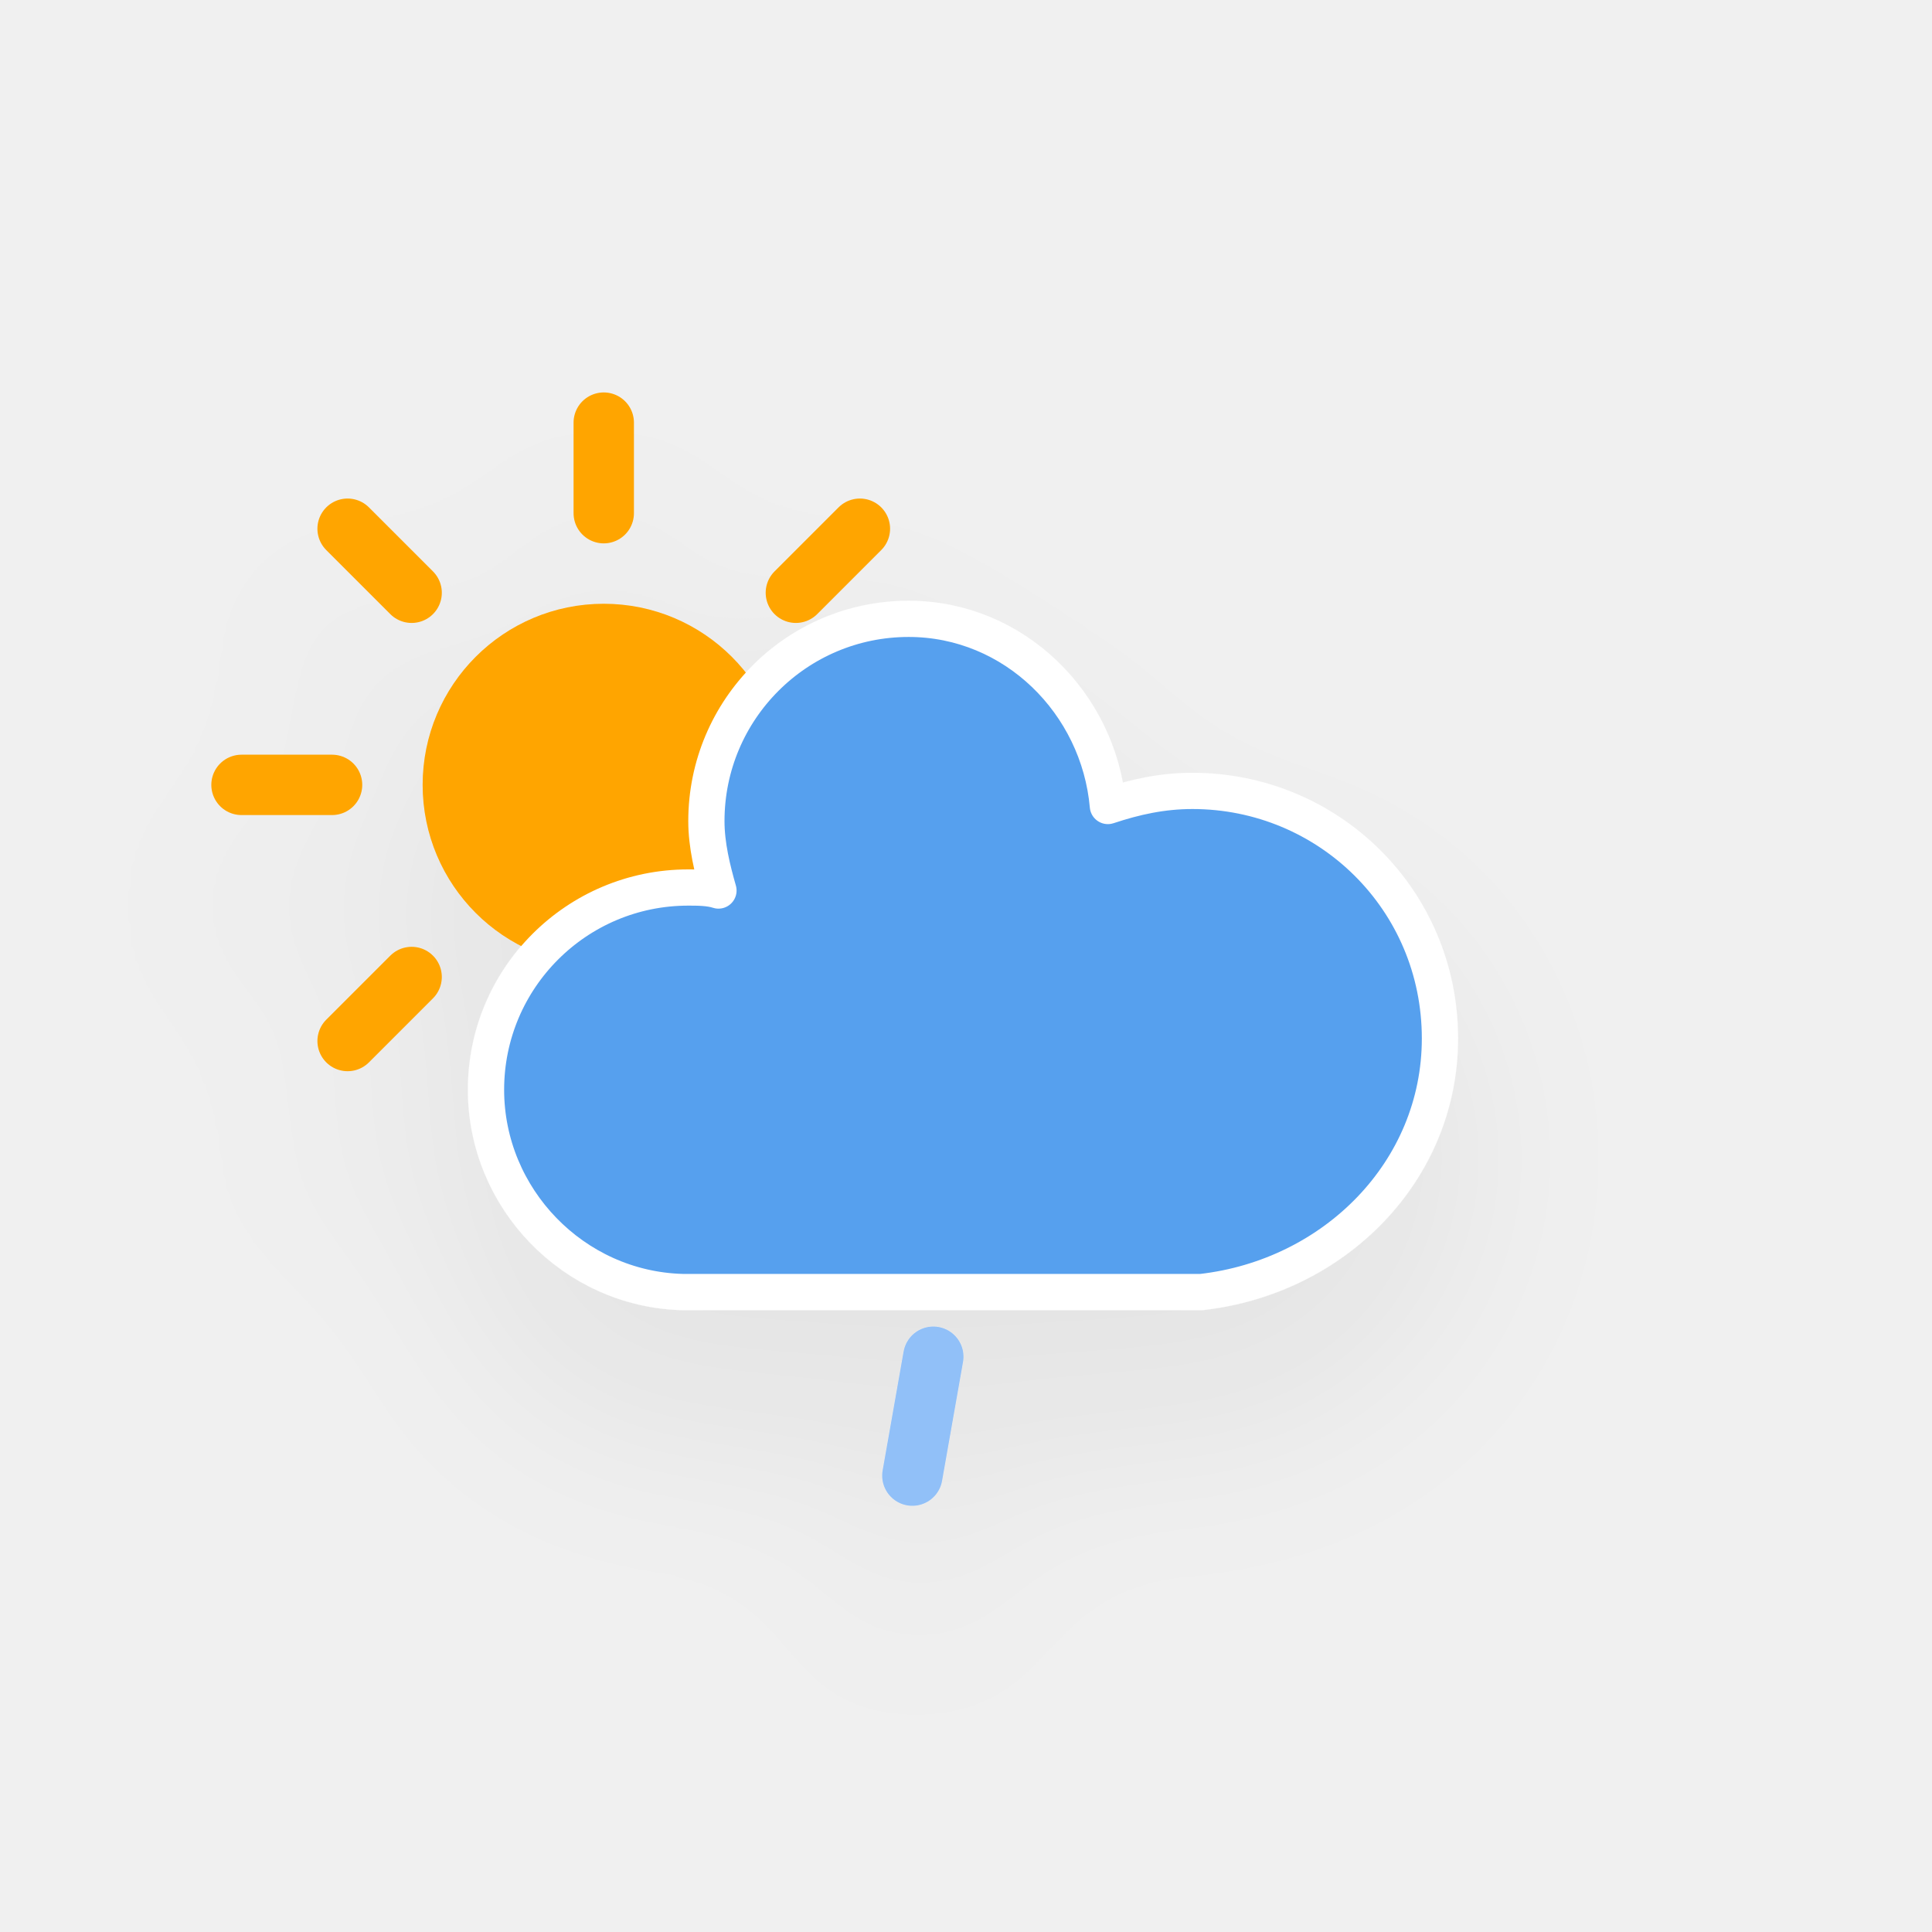
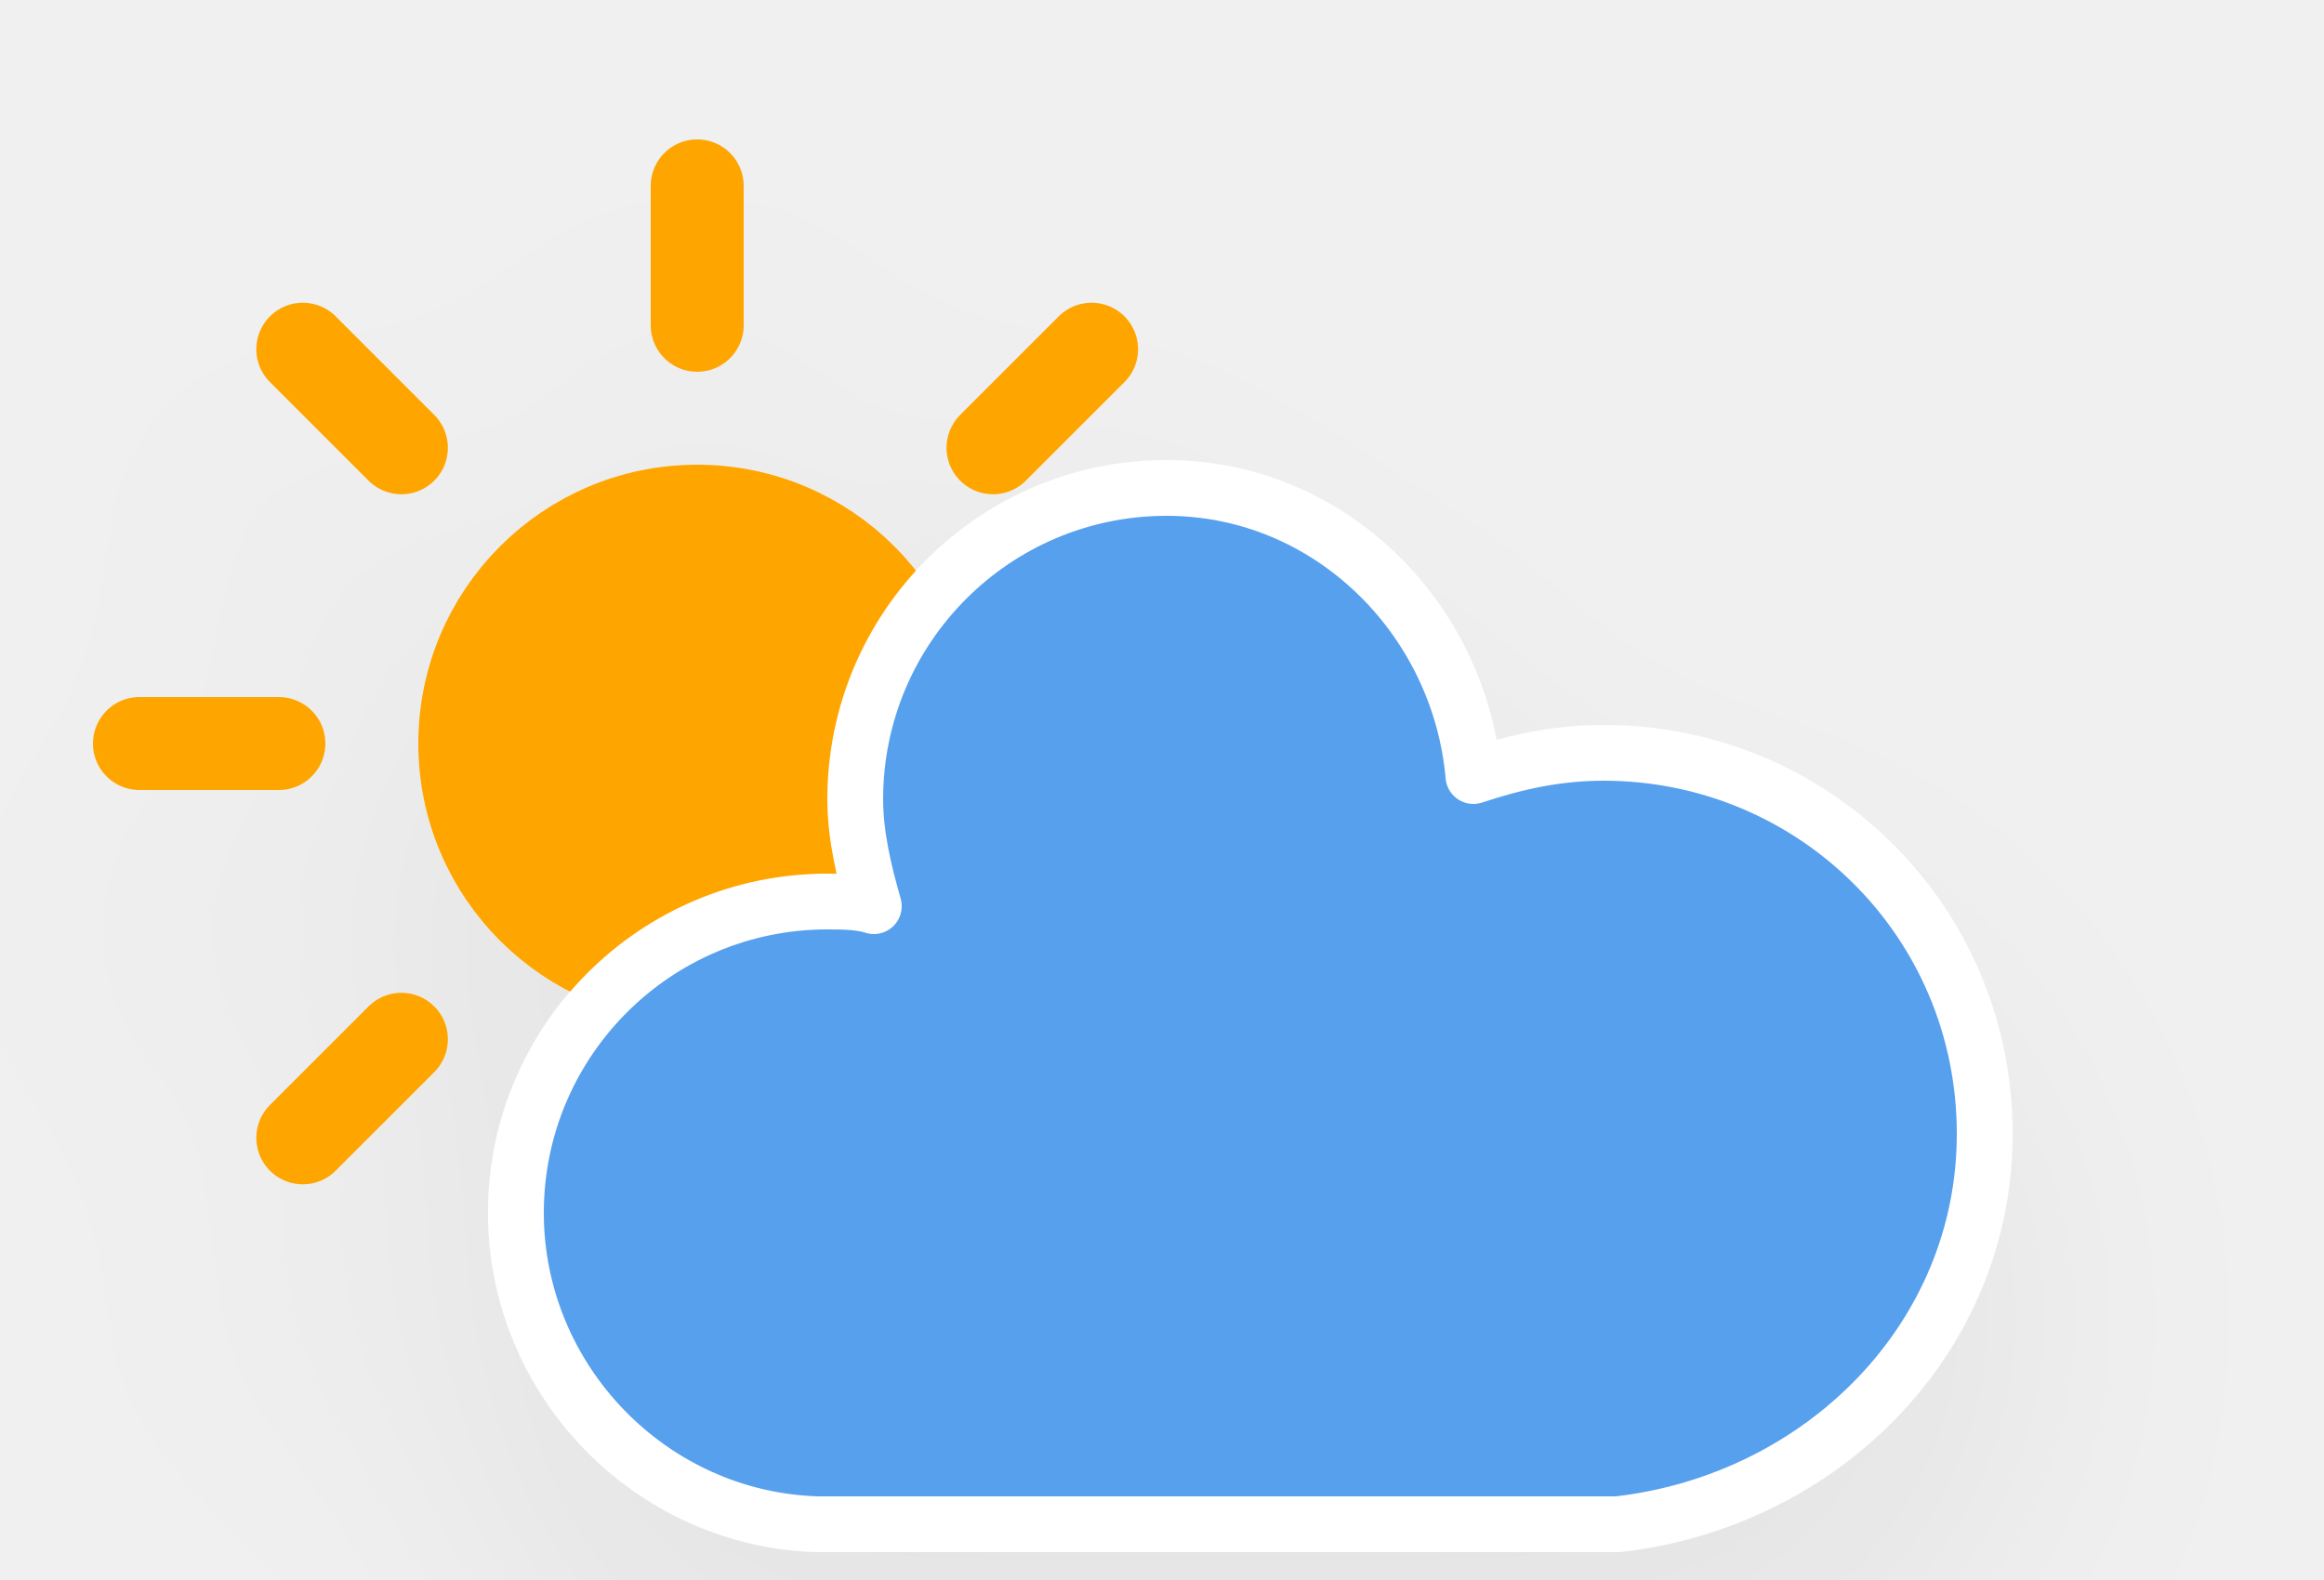
- <svg xmlns="http://www.w3.org/2000/svg" version="1.1" width="64" height="64" viewbox="0 0 64 64">
+ <svg xmlns="http://www.w3.org/2000/svg" version="1.1" width="50" height="34" viewbox="0 0 50 34">
  <defs>
    <filter id="blur" width="200%" height="200%">
      <feGaussianBlur in="SourceAlpha" stdDeviation="3" />
      <feOffset dx="0" dy="4" result="offsetblur" />
      <feComponentTransfer>
        <feFuncA type="linear" slope="0.05" />
      </feComponentTransfer>
      <feMerge>
        <feMergeNode />
        <feMergeNode in="SourceGraphic" />
      </feMerge>
    </filter>
    <style type="text/css">
/*
** SUN
*/
@keyframes am-weather-sun {
  0% {
    -webkit-transform: rotate(0deg);
       -moz-transform: rotate(0deg);
        -ms-transform: rotate(0deg);
            transform: rotate(0deg);
  }

  100% {
    -webkit-transform: rotate(360deg);
       -moz-transform: rotate(360deg);
        -ms-transform: rotate(360deg);
            transform: rotate(360deg);
  }
}

.am-weather-sun {
  -webkit-animation-name: am-weather-sun;
     -moz-animation-name: am-weather-sun;
      -ms-animation-name: am-weather-sun;
          animation-name: am-weather-sun;
  -webkit-animation-duration: 9s;
     -moz-animation-duration: 9s;
      -ms-animation-duration: 9s;
          animation-duration: 9s;
  -webkit-animation-timing-function: linear;
     -moz-animation-timing-function: linear;
      -ms-animation-timing-function: linear;
          animation-timing-function: linear;
  -webkit-animation-iteration-count: infinite;
     -moz-animation-iteration-count: infinite;
      -ms-animation-iteration-count: infinite;
          animation-iteration-count: infinite;
}

/*
** RAIN
*/
@keyframes am-weather-rain {
  0% {
    stroke-dashoffset: 0;
  }

  100% {
    stroke-dashoffset: -100;
  }
}

.am-weather-rain-1 {
  -webkit-animation-name: am-weather-rain;
     -moz-animation-name: am-weather-rain;
      -ms-animation-name: am-weather-rain;
          animation-name: am-weather-rain;
  -webkit-animation-duration: 8s;
     -moz-animation-duration: 8s;
      -ms-animation-duration: 8s;
          animation-duration: 8s;
  -webkit-animation-timing-function: linear;
     -moz-animation-timing-function: linear;
      -ms-animation-timing-function: linear;
          animation-timing-function: linear;
  -webkit-animation-iteration-count: infinite;
     -moz-animation-iteration-count: infinite;
      -ms-animation-iteration-count: infinite;
          animation-iteration-count: infinite;
}
        </style>
  </defs>
  <g filter="url(#blur)" id="rainy-2">
-     <g transform="translate(20,10)">
+     <g transform="translate(15,0)">
      <g transform="translate(0,16)">
        <g class="am-weather-sun">
          <g>
            <line fill="none" stroke="orange" stroke-linecap="round" stroke-width="2" transform="translate(0,9)" x1="0" x2="0" y1="0" y2="3" />
          </g>
          <g transform="rotate(45)">
            <line fill="none" stroke="orange" stroke-linecap="round" stroke-width="2" transform="translate(0,9)" x1="0" x2="0" y1="0" y2="3" />
          </g>
          <g transform="rotate(90)">
            <line fill="none" stroke="orange" stroke-linecap="round" stroke-width="2" transform="translate(0,9)" x1="0" x2="0" y1="0" y2="3" />
          </g>
          <g transform="rotate(135)">
            <line fill="none" stroke="orange" stroke-linecap="round" stroke-width="2" transform="translate(0,9)" x1="0" x2="0" y1="0" y2="3" />
          </g>
          <g transform="rotate(180)">
            <line fill="none" stroke="orange" stroke-linecap="round" stroke-width="2" transform="translate(0,9)" x1="0" x2="0" y1="0" y2="3" />
          </g>
          <g transform="rotate(225)">
            <line fill="none" stroke="orange" stroke-linecap="round" stroke-width="2" transform="translate(0,9)" x1="0" x2="0" y1="0" y2="3" />
          </g>
          <g transform="rotate(270)">
            <line fill="none" stroke="orange" stroke-linecap="round" stroke-width="2" transform="translate(0,9)" x1="0" x2="0" y1="0" y2="3" />
          </g>
          <g transform="rotate(315)">
            <line fill="none" stroke="orange" stroke-linecap="round" stroke-width="2" transform="translate(0,9)" x1="0" x2="0" y1="0" y2="3" />
          </g>
        </g>
        <circle cx="0" cy="0" fill="orange" r="5" stroke="orange" stroke-width="2" />
      </g>
      <g>
        <path d="M47.7,35.4c0-4.6-3.7-8.2-8.2-8.2c-1,0-1.9,0.2-2.8,0.5c-0.3-3.4-3.1-6.2-6.6-6.2c-3.7,0-6.7,3-6.7,6.7c0,0.8,0.2,1.6,0.4,2.3    c-0.3-0.1-0.7-0.1-1-0.1c-3.7,0-6.7,3-6.7,6.7c0,3.6,2.9,6.6,6.5,6.7l17.2,0C44.2,43.3,47.7,39.8,47.7,35.4z" fill="#57A0EE" stroke="white" stroke-linejoin="round" stroke-width="1.2" transform="translate(-20,-11)" />
      </g>
    </g>
    <g transform="translate(37,45), rotate(10)">
      <line class="am-weather-rain-1" fill="none" stroke="#91C0F8" stroke-dasharray="4,7" stroke-linecap="round" stroke-width="2" transform="translate(-6,1)" x1="0" x2="0" y1="0" y2="8" />
    </g>
  </g>
</svg>
